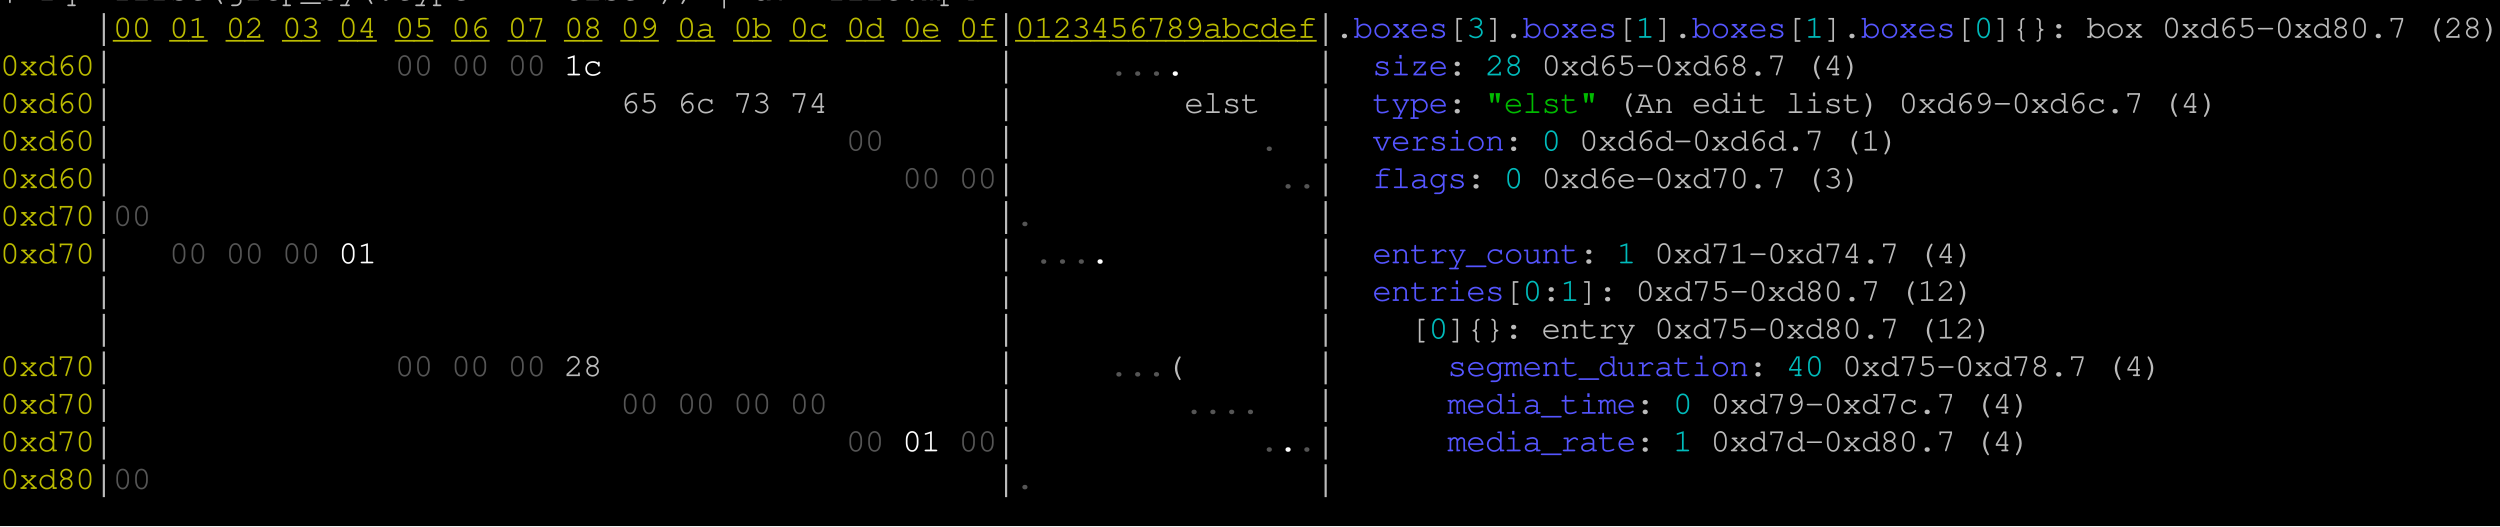
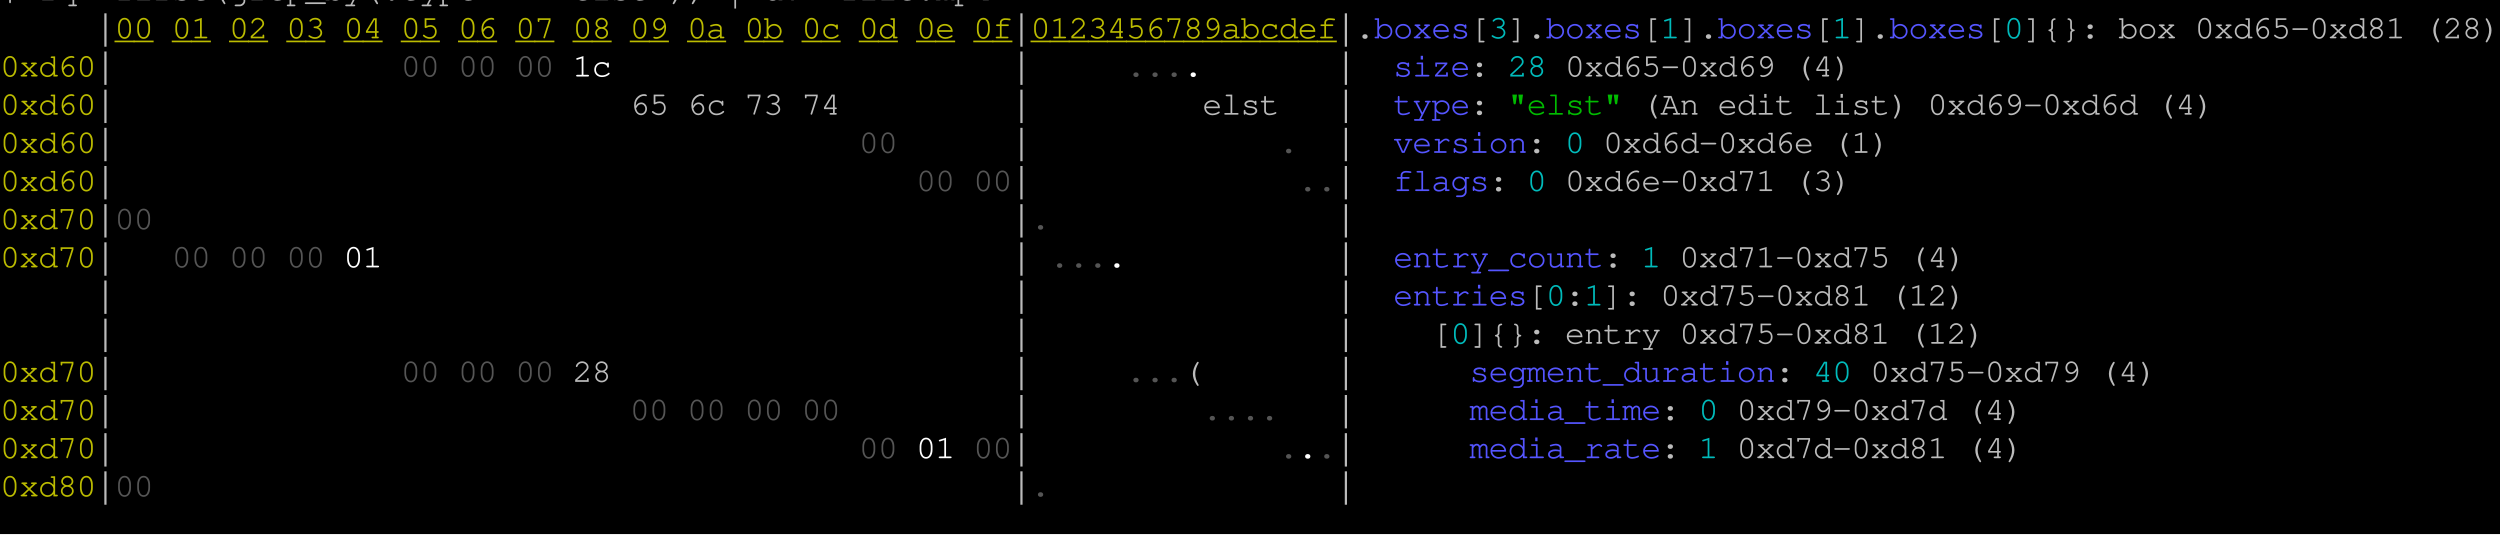
- <svg xmlns="http://www.w3.org/2000/svg" viewBox="0 0 1064 224" width="1064" height="224">
+ <svg xmlns="http://www.w3.org/2000/svg" viewBox="0 0 1048 224" width="1048" height="224">
  <style>
        rect { shape-rendering: crispEdges; }
        text {
            dominant-baseline: text-before-edge;
            white-space: pre;
            font: 14px Courier, monospace;
            fill: #bbbbbb;
        }
        .u { text-decoration: underline; }
    </style>
  <rect width="100%" height="100%" x="0" y="0" style="fill: #000000" />
  <text x="0" y="0">$</text>
  <text x="16" y="0">f</text>
  <text x="24" y="0">q</text>
  <text x="40" y="0">'</text>
  <text x="48" y="0">f</text>
  <text x="56" y="0">i</text>
  <text x="64" y="0">r</text>
  <text x="72" y="0">s</text>
  <text x="80" y="0">t</text>
  <text x="88" y="0">(</text>
  <text x="96" y="0">g</text>
  <text x="104" y="0">r</text>
  <text x="112" y="0">e</text>
  <text x="120" y="0">p</text>
  <text x="128" y="0">_</text>
  <text x="136" y="0">b</text>
  <text x="144" y="0">y</text>
  <text x="152" y="0">(</text>
  <text x="160" y="0">.</text>
  <text x="168" y="0">t</text>
  <text x="176" y="0">y</text>
  <text x="184" y="0">p</text>
  <text x="192" y="0">e</text>
  <text x="208" y="0">=</text>
  <text x="216" y="0">=</text>
  <text x="232" y="0">"</text>
  <text x="240" y="0">e</text>
  <text x="248" y="0">l</text>
  <text x="256" y="0">s</text>
  <text x="264" y="0">t</text>
  <text x="272" y="0">"</text>
  <text x="280" y="0">)</text>
  <text x="288" y="0">)</text>
  <text x="304" y="0">|</text>
  <text x="320" y="0">d</text>
  <text x="328" y="0">v</text>
  <text x="336" y="0">'</text>
  <text x="352" y="0">f</text>
  <text x="360" y="0">i</text>
  <text x="368" y="0">l</text>
  <text x="376" y="0">e</text>
  <text x="384" y="0">.</text>
  <text x="392" y="0">m</text>
  <text x="400" y="0">p</text>
  <text x="408" y="0">4</text>
  <text x="40" y="16">│</text>
  <text x="48" y="16" style="fill: #bbbb00" class="u">0</text>
  <text x="56" y="16" style="fill: #bbbb00" class="u">0</text>
  <text x="64" y="16" style="fill: #bbbb00" class="u"> </text>
  <text x="72" y="16" style="fill: #bbbb00" class="u">0</text>
  <text x="80" y="16" style="fill: #bbbb00" class="u">1</text>
  <text x="88" y="16" style="fill: #bbbb00" class="u"> </text>
  <text x="96" y="16" style="fill: #bbbb00" class="u">0</text>
  <text x="104" y="16" style="fill: #bbbb00" class="u">2</text>
  <text x="112" y="16" style="fill: #bbbb00" class="u"> </text>
  <text x="120" y="16" style="fill: #bbbb00" class="u">0</text>
  <text x="128" y="16" style="fill: #bbbb00" class="u">3</text>
  <text x="136" y="16" style="fill: #bbbb00" class="u"> </text>
  <text x="144" y="16" style="fill: #bbbb00" class="u">0</text>
  <text x="152" y="16" style="fill: #bbbb00" class="u">4</text>
  <text x="160" y="16" style="fill: #bbbb00" class="u"> </text>
  <text x="168" y="16" style="fill: #bbbb00" class="u">0</text>
  <text x="176" y="16" style="fill: #bbbb00" class="u">5</text>
  <text x="184" y="16" style="fill: #bbbb00" class="u"> </text>
  <text x="192" y="16" style="fill: #bbbb00" class="u">0</text>
  <text x="200" y="16" style="fill: #bbbb00" class="u">6</text>
  <text x="208" y="16" style="fill: #bbbb00" class="u"> </text>
  <text x="216" y="16" style="fill: #bbbb00" class="u">0</text>
  <text x="224" y="16" style="fill: #bbbb00" class="u">7</text>
  <text x="232" y="16" style="fill: #bbbb00" class="u"> </text>
  <text x="240" y="16" style="fill: #bbbb00" class="u">0</text>
  <text x="248" y="16" style="fill: #bbbb00" class="u">8</text>
  <text x="256" y="16" style="fill: #bbbb00" class="u"> </text>
  <text x="264" y="16" style="fill: #bbbb00" class="u">0</text>
  <text x="272" y="16" style="fill: #bbbb00" class="u">9</text>
  <text x="280" y="16" style="fill: #bbbb00" class="u"> </text>
  <text x="288" y="16" style="fill: #bbbb00" class="u">0</text>
  <text x="296" y="16" style="fill: #bbbb00" class="u">a</text>
  <text x="304" y="16" style="fill: #bbbb00" class="u"> </text>
  <text x="312" y="16" style="fill: #bbbb00" class="u">0</text>
  <text x="320" y="16" style="fill: #bbbb00" class="u">b</text>
  <text x="328" y="16" style="fill: #bbbb00" class="u"> </text>
  <text x="336" y="16" style="fill: #bbbb00" class="u">0</text>
  <text x="344" y="16" style="fill: #bbbb00" class="u">c</text>
  <text x="352" y="16" style="fill: #bbbb00" class="u"> </text>
  <text x="360" y="16" style="fill: #bbbb00" class="u">0</text>
  <text x="368" y="16" style="fill: #bbbb00" class="u">d</text>
  <text x="376" y="16" style="fill: #bbbb00" class="u"> </text>
  <text x="384" y="16" style="fill: #bbbb00" class="u">0</text>
  <text x="392" y="16" style="fill: #bbbb00" class="u">e</text>
  <text x="400" y="16" style="fill: #bbbb00" class="u"> </text>
  <text x="408" y="16" style="fill: #bbbb00" class="u">0</text>
  <text x="416" y="16" style="fill: #bbbb00" class="u">f</text>
  <text x="424" y="16">│</text>
  <text x="432" y="16" style="fill: #bbbb00" class="u">0</text>
  <text x="440" y="16" style="fill: #bbbb00" class="u">1</text>
  <text x="448" y="16" style="fill: #bbbb00" class="u">2</text>
  <text x="456" y="16" style="fill: #bbbb00" class="u">3</text>
  <text x="464" y="16" style="fill: #bbbb00" class="u">4</text>
  <text x="472" y="16" style="fill: #bbbb00" class="u">5</text>
  <text x="480" y="16" style="fill: #bbbb00" class="u">6</text>
  <text x="488" y="16" style="fill: #bbbb00" class="u">7</text>
  <text x="496" y="16" style="fill: #bbbb00" class="u">8</text>
  <text x="504" y="16" style="fill: #bbbb00" class="u">9</text>
  <text x="512" y="16" style="fill: #bbbb00" class="u">a</text>
  <text x="520" y="16" style="fill: #bbbb00" class="u">b</text>
  <text x="528" y="16" style="fill: #bbbb00" class="u">c</text>
  <text x="536" y="16" style="fill: #bbbb00" class="u">d</text>
  <text x="544" y="16" style="fill: #bbbb00" class="u">e</text>
  <text x="552" y="16" style="fill: #bbbb00" class="u">f</text>
  <text x="560" y="16">│</text>
  <text x="568" y="16">.</text>
  <text x="576" y="16" style="fill: #5555ff">b</text>
  <text x="584" y="16" style="fill: #5555ff">o</text>
  <text x="592" y="16" style="fill: #5555ff">x</text>
  <text x="600" y="16" style="fill: #5555ff">e</text>
  <text x="608" y="16" style="fill: #5555ff">s</text>
  <text x="616" y="16">[</text>
  <text x="624" y="16" style="fill: #00bbbb">3</text>
  <text x="632" y="16">]</text>
  <text x="640" y="16">.</text>
  <text x="648" y="16" style="fill: #5555ff">b</text>
  <text x="656" y="16" style="fill: #5555ff">o</text>
  <text x="664" y="16" style="fill: #5555ff">x</text>
  <text x="672" y="16" style="fill: #5555ff">e</text>
  <text x="680" y="16" style="fill: #5555ff">s</text>
  <text x="688" y="16">[</text>
  <text x="696" y="16" style="fill: #00bbbb">1</text>
  <text x="704" y="16">]</text>
  <text x="712" y="16">.</text>
  <text x="720" y="16" style="fill: #5555ff">b</text>
  <text x="728" y="16" style="fill: #5555ff">o</text>
  <text x="736" y="16" style="fill: #5555ff">x</text>
  <text x="744" y="16" style="fill: #5555ff">e</text>
  <text x="752" y="16" style="fill: #5555ff">s</text>
  <text x="760" y="16">[</text>
  <text x="768" y="16" style="fill: #00bbbb">1</text>
  <text x="776" y="16">]</text>
  <text x="784" y="16">.</text>
  <text x="792" y="16" style="fill: #5555ff">b</text>
  <text x="800" y="16" style="fill: #5555ff">o</text>
  <text x="808" y="16" style="fill: #5555ff">x</text>
  <text x="816" y="16" style="fill: #5555ff">e</text>
  <text x="824" y="16" style="fill: #5555ff">s</text>
  <text x="832" y="16">[</text>
  <text x="840" y="16" style="fill: #00bbbb">0</text>
  <text x="848" y="16">]</text>
  <text x="856" y="16">{</text>
  <text x="864" y="16">}</text>
  <text x="872" y="16">:</text>
  <text x="888" y="16">b</text>
  <text x="896" y="16">o</text>
  <text x="904" y="16">x</text>
  <text x="920" y="16">0</text>
  <text x="928" y="16">x</text>
  <text x="936" y="16">d</text>
  <text x="944" y="16">6</text>
  <text x="952" y="16">5</text>
  <text x="960" y="16">-</text>
  <text x="968" y="16">0</text>
  <text x="976" y="16">x</text>
  <text x="984" y="16">d</text>
  <text x="992" y="16">8</text>
-   <text x="1000" y="16">0</text>
-   <text x="1008" y="16">.</text>
-   <text x="1016" y="16">7</text>
-   <text x="1032" y="16">(</text>
-   <text x="1040" y="16">2</text>
-   <text x="1048" y="16">8</text>
-   <text x="1056" y="16">)</text>
+   <text x="1000" y="16">1</text>
+   <text x="1016" y="16">(</text>
+   <text x="1024" y="16">2</text>
+   <text x="1032" y="16">8</text>
+   <text x="1040" y="16">)</text>
  <text x="0" y="32" style="fill: #bbbb00">0</text>
  <text x="8" y="32" style="fill: #bbbb00">x</text>
  <text x="16" y="32" style="fill: #bbbb00">d</text>
  <text x="24" y="32" style="fill: #bbbb00">6</text>
  <text x="32" y="32" style="fill: #bbbb00">0</text>
  <text x="40" y="32">│</text>
  <text x="168" y="32" style="fill: #555555">0</text>
  <text x="176" y="32" style="fill: #555555">0</text>
  <text x="192" y="32" style="fill: #555555">0</text>
  <text x="200" y="32" style="fill: #555555">0</text>
  <text x="216" y="32" style="fill: #555555">0</text>
  <text x="224" y="32" style="fill: #555555">0</text>
  <text x="240" y="32" style="fill: #ffffff">1</text>
  <text x="248" y="32" style="fill: #ffffff">c</text>
  <text x="424" y="32">│</text>
  <text x="472" y="32" style="fill: #555555">.</text>
  <text x="480" y="32" style="fill: #555555">.</text>
  <text x="488" y="32" style="fill: #555555">.</text>
  <text x="496" y="32" style="fill: #ffffff">.</text>
  <text x="560" y="32">│</text>
  <text x="584" y="32" style="fill: #5555ff">s</text>
  <text x="592" y="32" style="fill: #5555ff">i</text>
  <text x="600" y="32" style="fill: #5555ff">z</text>
  <text x="608" y="32" style="fill: #5555ff">e</text>
  <text x="616" y="32">:</text>
  <text x="632" y="32" style="fill: #00bbbb">2</text>
  <text x="640" y="32" style="fill: #00bbbb">8</text>
  <text x="656" y="32">0</text>
  <text x="664" y="32">x</text>
  <text x="672" y="32">d</text>
  <text x="680" y="32">6</text>
  <text x="688" y="32">5</text>
  <text x="696" y="32">-</text>
  <text x="704" y="32">0</text>
  <text x="712" y="32">x</text>
  <text x="720" y="32">d</text>
  <text x="728" y="32">6</text>
-   <text x="736" y="32">8</text>
-   <text x="744" y="32">.</text>
-   <text x="752" y="32">7</text>
-   <text x="768" y="32">(</text>
-   <text x="776" y="32">4</text>
-   <text x="784" y="32">)</text>
+   <text x="736" y="32">9</text>
+   <text x="752" y="32">(</text>
+   <text x="760" y="32">4</text>
+   <text x="768" y="32">)</text>
  <text x="0" y="48" style="fill: #bbbb00">0</text>
  <text x="8" y="48" style="fill: #bbbb00">x</text>
  <text x="16" y="48" style="fill: #bbbb00">d</text>
  <text x="24" y="48" style="fill: #bbbb00">6</text>
  <text x="32" y="48" style="fill: #bbbb00">0</text>
  <text x="40" y="48">│</text>
  <text x="264" y="48">6</text>
  <text x="272" y="48">5</text>
  <text x="288" y="48">6</text>
  <text x="296" y="48">c</text>
  <text x="312" y="48">7</text>
  <text x="320" y="48">3</text>
  <text x="336" y="48">7</text>
  <text x="344" y="48">4</text>
  <text x="424" y="48">│</text>
  <text x="504" y="48">e</text>
  <text x="512" y="48">l</text>
  <text x="520" y="48">s</text>
  <text x="528" y="48">t</text>
  <text x="560" y="48">│</text>
  <text x="584" y="48" style="fill: #5555ff">t</text>
  <text x="592" y="48" style="fill: #5555ff">y</text>
  <text x="600" y="48" style="fill: #5555ff">p</text>
  <text x="608" y="48" style="fill: #5555ff">e</text>
  <text x="616" y="48">:</text>
  <text x="632" y="48" style="fill: #00bb00">"</text>
  <text x="640" y="48" style="fill: #00bb00">e</text>
  <text x="648" y="48" style="fill: #00bb00">l</text>
  <text x="656" y="48" style="fill: #00bb00">s</text>
  <text x="664" y="48" style="fill: #00bb00">t</text>
  <text x="672" y="48" style="fill: #00bb00">"</text>
  <text x="688" y="48">(</text>
  <text x="696" y="48">A</text>
  <text x="704" y="48">n</text>
  <text x="720" y="48">e</text>
  <text x="728" y="48">d</text>
  <text x="736" y="48">i</text>
  <text x="744" y="48">t</text>
  <text x="760" y="48">l</text>
  <text x="768" y="48">i</text>
  <text x="776" y="48">s</text>
  <text x="784" y="48">t</text>
  <text x="792" y="48">)</text>
  <text x="808" y="48">0</text>
  <text x="816" y="48">x</text>
  <text x="824" y="48">d</text>
  <text x="832" y="48">6</text>
  <text x="840" y="48">9</text>
  <text x="848" y="48">-</text>
  <text x="856" y="48">0</text>
  <text x="864" y="48">x</text>
  <text x="872" y="48">d</text>
  <text x="880" y="48">6</text>
-   <text x="888" y="48">c</text>
-   <text x="896" y="48">.</text>
-   <text x="904" y="48">7</text>
-   <text x="920" y="48">(</text>
-   <text x="928" y="48">4</text>
-   <text x="936" y="48">)</text>
+   <text x="888" y="48">d</text>
+   <text x="904" y="48">(</text>
+   <text x="912" y="48">4</text>
+   <text x="920" y="48">)</text>
  <text x="0" y="64" style="fill: #bbbb00">0</text>
  <text x="8" y="64" style="fill: #bbbb00">x</text>
  <text x="16" y="64" style="fill: #bbbb00">d</text>
  <text x="24" y="64" style="fill: #bbbb00">6</text>
  <text x="32" y="64" style="fill: #bbbb00">0</text>
  <text x="40" y="64">│</text>
  <text x="360" y="64" style="fill: #555555">0</text>
  <text x="368" y="64" style="fill: #555555">0</text>
  <text x="424" y="64">│</text>
  <text x="536" y="64" style="fill: #555555">.</text>
  <text x="560" y="64">│</text>
  <text x="584" y="64" style="fill: #5555ff">v</text>
  <text x="592" y="64" style="fill: #5555ff">e</text>
  <text x="600" y="64" style="fill: #5555ff">r</text>
  <text x="608" y="64" style="fill: #5555ff">s</text>
  <text x="616" y="64" style="fill: #5555ff">i</text>
  <text x="624" y="64" style="fill: #5555ff">o</text>
  <text x="632" y="64" style="fill: #5555ff">n</text>
  <text x="640" y="64">:</text>
  <text x="656" y="64" style="fill: #00bbbb">0</text>
  <text x="672" y="64">0</text>
  <text x="680" y="64">x</text>
  <text x="688" y="64">d</text>
  <text x="696" y="64">6</text>
  <text x="704" y="64">d</text>
  <text x="712" y="64">-</text>
  <text x="720" y="64">0</text>
  <text x="728" y="64">x</text>
  <text x="736" y="64">d</text>
  <text x="744" y="64">6</text>
-   <text x="752" y="64">d</text>
-   <text x="760" y="64">.</text>
-   <text x="768" y="64">7</text>
-   <text x="784" y="64">(</text>
-   <text x="792" y="64">1</text>
-   <text x="800" y="64">)</text>
+   <text x="752" y="64">e</text>
+   <text x="768" y="64">(</text>
+   <text x="776" y="64">1</text>
+   <text x="784" y="64">)</text>
  <text x="0" y="80" style="fill: #bbbb00">0</text>
  <text x="8" y="80" style="fill: #bbbb00">x</text>
  <text x="16" y="80" style="fill: #bbbb00">d</text>
  <text x="24" y="80" style="fill: #bbbb00">6</text>
  <text x="32" y="80" style="fill: #bbbb00">0</text>
  <text x="40" y="80">│</text>
  <text x="384" y="80" style="fill: #555555">0</text>
  <text x="392" y="80" style="fill: #555555">0</text>
  <text x="408" y="80" style="fill: #555555">0</text>
  <text x="416" y="80" style="fill: #555555">0</text>
  <text x="424" y="80">│</text>
  <text x="544" y="80" style="fill: #555555">.</text>
  <text x="552" y="80" style="fill: #555555">.</text>
  <text x="560" y="80">│</text>
  <text x="584" y="80" style="fill: #5555ff">f</text>
  <text x="592" y="80" style="fill: #5555ff">l</text>
  <text x="600" y="80" style="fill: #5555ff">a</text>
  <text x="608" y="80" style="fill: #5555ff">g</text>
  <text x="616" y="80" style="fill: #5555ff">s</text>
  <text x="624" y="80">:</text>
  <text x="640" y="80" style="fill: #00bbbb">0</text>
  <text x="656" y="80">0</text>
  <text x="664" y="80">x</text>
  <text x="672" y="80">d</text>
  <text x="680" y="80">6</text>
  <text x="688" y="80">e</text>
  <text x="696" y="80">-</text>
  <text x="704" y="80">0</text>
  <text x="712" y="80">x</text>
  <text x="720" y="80">d</text>
  <text x="728" y="80">7</text>
-   <text x="736" y="80">0</text>
-   <text x="744" y="80">.</text>
-   <text x="752" y="80">7</text>
-   <text x="768" y="80">(</text>
-   <text x="776" y="80">3</text>
-   <text x="784" y="80">)</text>
+   <text x="736" y="80">1</text>
+   <text x="752" y="80">(</text>
+   <text x="760" y="80">3</text>
+   <text x="768" y="80">)</text>
  <text x="0" y="96" style="fill: #bbbb00">0</text>
  <text x="8" y="96" style="fill: #bbbb00">x</text>
  <text x="16" y="96" style="fill: #bbbb00">d</text>
  <text x="24" y="96" style="fill: #bbbb00">7</text>
  <text x="32" y="96" style="fill: #bbbb00">0</text>
  <text x="40" y="96">│</text>
  <text x="48" y="96" style="fill: #555555">0</text>
  <text x="56" y="96" style="fill: #555555">0</text>
  <text x="424" y="96">│</text>
  <text x="432" y="96" style="fill: #555555">.</text>
  <text x="560" y="96">│</text>
  <text x="0" y="112" style="fill: #bbbb00">0</text>
  <text x="8" y="112" style="fill: #bbbb00">x</text>
  <text x="16" y="112" style="fill: #bbbb00">d</text>
  <text x="24" y="112" style="fill: #bbbb00">7</text>
  <text x="32" y="112" style="fill: #bbbb00">0</text>
  <text x="40" y="112">│</text>
  <text x="72" y="112" style="fill: #555555">0</text>
  <text x="80" y="112" style="fill: #555555">0</text>
  <text x="96" y="112" style="fill: #555555">0</text>
  <text x="104" y="112" style="fill: #555555">0</text>
  <text x="120" y="112" style="fill: #555555">0</text>
  <text x="128" y="112" style="fill: #555555">0</text>
  <text x="144" y="112" style="fill: #ffffff">0</text>
  <text x="152" y="112" style="fill: #ffffff">1</text>
  <text x="424" y="112">│</text>
  <text x="440" y="112" style="fill: #555555">.</text>
  <text x="448" y="112" style="fill: #555555">.</text>
  <text x="456" y="112" style="fill: #555555">.</text>
  <text x="464" y="112" style="fill: #ffffff">.</text>
  <text x="560" y="112">│</text>
  <text x="584" y="112" style="fill: #5555ff">e</text>
  <text x="592" y="112" style="fill: #5555ff">n</text>
  <text x="600" y="112" style="fill: #5555ff">t</text>
  <text x="608" y="112" style="fill: #5555ff">r</text>
  <text x="616" y="112" style="fill: #5555ff">y</text>
  <text x="624" y="112" style="fill: #5555ff">_</text>
  <text x="632" y="112" style="fill: #5555ff">c</text>
  <text x="640" y="112" style="fill: #5555ff">o</text>
  <text x="648" y="112" style="fill: #5555ff">u</text>
  <text x="656" y="112" style="fill: #5555ff">n</text>
  <text x="664" y="112" style="fill: #5555ff">t</text>
  <text x="672" y="112">:</text>
  <text x="688" y="112" style="fill: #00bbbb">1</text>
  <text x="704" y="112">0</text>
  <text x="712" y="112">x</text>
  <text x="720" y="112">d</text>
  <text x="728" y="112">7</text>
  <text x="736" y="112">1</text>
  <text x="744" y="112">-</text>
  <text x="752" y="112">0</text>
  <text x="760" y="112">x</text>
  <text x="768" y="112">d</text>
  <text x="776" y="112">7</text>
-   <text x="784" y="112">4</text>
-   <text x="792" y="112">.</text>
-   <text x="800" y="112">7</text>
-   <text x="816" y="112">(</text>
-   <text x="824" y="112">4</text>
-   <text x="832" y="112">)</text>
+   <text x="784" y="112">5</text>
+   <text x="800" y="112">(</text>
+   <text x="808" y="112">4</text>
+   <text x="816" y="112">)</text>
  <text x="40" y="128">│</text>
  <text x="424" y="128">│</text>
  <text x="560" y="128">│</text>
  <text x="584" y="128" style="fill: #5555ff">e</text>
  <text x="592" y="128" style="fill: #5555ff">n</text>
  <text x="600" y="128" style="fill: #5555ff">t</text>
  <text x="608" y="128" style="fill: #5555ff">r</text>
  <text x="616" y="128" style="fill: #5555ff">i</text>
  <text x="624" y="128" style="fill: #5555ff">e</text>
  <text x="632" y="128" style="fill: #5555ff">s</text>
  <text x="640" y="128">[</text>
  <text x="648" y="128" style="fill: #00bbbb">0</text>
  <text x="656" y="128">:</text>
  <text x="664" y="128" style="fill: #00bbbb">1</text>
  <text x="672" y="128">]</text>
  <text x="680" y="128">:</text>
  <text x="696" y="128">0</text>
  <text x="704" y="128">x</text>
  <text x="712" y="128">d</text>
  <text x="720" y="128">7</text>
  <text x="728" y="128">5</text>
  <text x="736" y="128">-</text>
  <text x="744" y="128">0</text>
  <text x="752" y="128">x</text>
  <text x="760" y="128">d</text>
  <text x="768" y="128">8</text>
-   <text x="776" y="128">0</text>
-   <text x="784" y="128">.</text>
-   <text x="792" y="128">7</text>
-   <text x="808" y="128">(</text>
-   <text x="816" y="128">1</text>
-   <text x="824" y="128">2</text>
-   <text x="832" y="128">)</text>
+   <text x="776" y="128">1</text>
+   <text x="792" y="128">(</text>
+   <text x="800" y="128">1</text>
+   <text x="808" y="128">2</text>
+   <text x="816" y="128">)</text>
  <text x="40" y="144">│</text>
  <text x="424" y="144">│</text>
  <text x="560" y="144">│</text>
  <text x="600" y="144">[</text>
  <text x="608" y="144" style="fill: #00bbbb">0</text>
  <text x="616" y="144">]</text>
  <text x="624" y="144">{</text>
  <text x="632" y="144">}</text>
  <text x="640" y="144">:</text>
  <text x="656" y="144">e</text>
  <text x="664" y="144">n</text>
  <text x="672" y="144">t</text>
  <text x="680" y="144">r</text>
  <text x="688" y="144">y</text>
  <text x="704" y="144">0</text>
  <text x="712" y="144">x</text>
  <text x="720" y="144">d</text>
  <text x="728" y="144">7</text>
  <text x="736" y="144">5</text>
  <text x="744" y="144">-</text>
  <text x="752" y="144">0</text>
  <text x="760" y="144">x</text>
  <text x="768" y="144">d</text>
  <text x="776" y="144">8</text>
-   <text x="784" y="144">0</text>
-   <text x="792" y="144">.</text>
-   <text x="800" y="144">7</text>
-   <text x="816" y="144">(</text>
-   <text x="824" y="144">1</text>
-   <text x="832" y="144">2</text>
-   <text x="840" y="144">)</text>
+   <text x="784" y="144">1</text>
+   <text x="800" y="144">(</text>
+   <text x="808" y="144">1</text>
+   <text x="816" y="144">2</text>
+   <text x="824" y="144">)</text>
  <text x="0" y="160" style="fill: #bbbb00">0</text>
  <text x="8" y="160" style="fill: #bbbb00">x</text>
  <text x="16" y="160" style="fill: #bbbb00">d</text>
  <text x="24" y="160" style="fill: #bbbb00">7</text>
  <text x="32" y="160" style="fill: #bbbb00">0</text>
  <text x="40" y="160">│</text>
  <text x="168" y="160" style="fill: #555555">0</text>
  <text x="176" y="160" style="fill: #555555">0</text>
  <text x="192" y="160" style="fill: #555555">0</text>
  <text x="200" y="160" style="fill: #555555">0</text>
  <text x="216" y="160" style="fill: #555555">0</text>
  <text x="224" y="160" style="fill: #555555">0</text>
  <text x="240" y="160">2</text>
  <text x="248" y="160">8</text>
  <text x="424" y="160">│</text>
  <text x="472" y="160" style="fill: #555555">.</text>
  <text x="480" y="160" style="fill: #555555">.</text>
  <text x="488" y="160" style="fill: #555555">.</text>
  <text x="496" y="160">(</text>
  <text x="560" y="160">│</text>
  <text x="616" y="160" style="fill: #5555ff">s</text>
  <text x="624" y="160" style="fill: #5555ff">e</text>
  <text x="632" y="160" style="fill: #5555ff">g</text>
  <text x="640" y="160" style="fill: #5555ff">m</text>
  <text x="648" y="160" style="fill: #5555ff">e</text>
  <text x="656" y="160" style="fill: #5555ff">n</text>
  <text x="664" y="160" style="fill: #5555ff">t</text>
  <text x="672" y="160" style="fill: #5555ff">_</text>
  <text x="680" y="160" style="fill: #5555ff">d</text>
  <text x="688" y="160" style="fill: #5555ff">u</text>
  <text x="696" y="160" style="fill: #5555ff">r</text>
  <text x="704" y="160" style="fill: #5555ff">a</text>
  <text x="712" y="160" style="fill: #5555ff">t</text>
  <text x="720" y="160" style="fill: #5555ff">i</text>
  <text x="728" y="160" style="fill: #5555ff">o</text>
  <text x="736" y="160" style="fill: #5555ff">n</text>
  <text x="744" y="160">:</text>
  <text x="760" y="160" style="fill: #00bbbb">4</text>
  <text x="768" y="160" style="fill: #00bbbb">0</text>
  <text x="784" y="160">0</text>
  <text x="792" y="160">x</text>
  <text x="800" y="160">d</text>
  <text x="808" y="160">7</text>
  <text x="816" y="160">5</text>
  <text x="824" y="160">-</text>
  <text x="832" y="160">0</text>
  <text x="840" y="160">x</text>
  <text x="848" y="160">d</text>
  <text x="856" y="160">7</text>
-   <text x="864" y="160">8</text>
-   <text x="872" y="160">.</text>
-   <text x="880" y="160">7</text>
-   <text x="896" y="160">(</text>
-   <text x="904" y="160">4</text>
-   <text x="912" y="160">)</text>
+   <text x="864" y="160">9</text>
+   <text x="880" y="160">(</text>
+   <text x="888" y="160">4</text>
+   <text x="896" y="160">)</text>
  <text x="0" y="176" style="fill: #bbbb00">0</text>
  <text x="8" y="176" style="fill: #bbbb00">x</text>
  <text x="16" y="176" style="fill: #bbbb00">d</text>
  <text x="24" y="176" style="fill: #bbbb00">7</text>
  <text x="32" y="176" style="fill: #bbbb00">0</text>
  <text x="40" y="176">│</text>
  <text x="264" y="176" style="fill: #555555">0</text>
  <text x="272" y="176" style="fill: #555555">0</text>
  <text x="288" y="176" style="fill: #555555">0</text>
  <text x="296" y="176" style="fill: #555555">0</text>
  <text x="312" y="176" style="fill: #555555">0</text>
  <text x="320" y="176" style="fill: #555555">0</text>
  <text x="336" y="176" style="fill: #555555">0</text>
  <text x="344" y="176" style="fill: #555555">0</text>
  <text x="424" y="176">│</text>
  <text x="504" y="176" style="fill: #555555">.</text>
  <text x="512" y="176" style="fill: #555555">.</text>
  <text x="520" y="176" style="fill: #555555">.</text>
  <text x="528" y="176" style="fill: #555555">.</text>
  <text x="560" y="176">│</text>
  <text x="616" y="176" style="fill: #5555ff">m</text>
  <text x="624" y="176" style="fill: #5555ff">e</text>
  <text x="632" y="176" style="fill: #5555ff">d</text>
  <text x="640" y="176" style="fill: #5555ff">i</text>
  <text x="648" y="176" style="fill: #5555ff">a</text>
  <text x="656" y="176" style="fill: #5555ff">_</text>
  <text x="664" y="176" style="fill: #5555ff">t</text>
  <text x="672" y="176" style="fill: #5555ff">i</text>
  <text x="680" y="176" style="fill: #5555ff">m</text>
  <text x="688" y="176" style="fill: #5555ff">e</text>
  <text x="696" y="176">:</text>
  <text x="712" y="176" style="fill: #00bbbb">0</text>
  <text x="728" y="176">0</text>
  <text x="736" y="176">x</text>
  <text x="744" y="176">d</text>
  <text x="752" y="176">7</text>
  <text x="760" y="176">9</text>
  <text x="768" y="176">-</text>
  <text x="776" y="176">0</text>
  <text x="784" y="176">x</text>
  <text x="792" y="176">d</text>
  <text x="800" y="176">7</text>
-   <text x="808" y="176">c</text>
-   <text x="816" y="176">.</text>
-   <text x="824" y="176">7</text>
-   <text x="840" y="176">(</text>
-   <text x="848" y="176">4</text>
-   <text x="856" y="176">)</text>
+   <text x="808" y="176">d</text>
+   <text x="824" y="176">(</text>
+   <text x="832" y="176">4</text>
+   <text x="840" y="176">)</text>
  <text x="0" y="192" style="fill: #bbbb00">0</text>
  <text x="8" y="192" style="fill: #bbbb00">x</text>
  <text x="16" y="192" style="fill: #bbbb00">d</text>
  <text x="24" y="192" style="fill: #bbbb00">7</text>
  <text x="32" y="192" style="fill: #bbbb00">0</text>
  <text x="40" y="192">│</text>
  <text x="360" y="192" style="fill: #555555">0</text>
  <text x="368" y="192" style="fill: #555555">0</text>
  <text x="384" y="192" style="fill: #ffffff">0</text>
  <text x="392" y="192" style="fill: #ffffff">1</text>
  <text x="408" y="192" style="fill: #555555">0</text>
  <text x="416" y="192" style="fill: #555555">0</text>
  <text x="424" y="192">│</text>
  <text x="536" y="192" style="fill: #555555">.</text>
  <text x="544" y="192" style="fill: #ffffff">.</text>
  <text x="552" y="192" style="fill: #555555">.</text>
  <text x="560" y="192">│</text>
  <text x="616" y="192" style="fill: #5555ff">m</text>
  <text x="624" y="192" style="fill: #5555ff">e</text>
  <text x="632" y="192" style="fill: #5555ff">d</text>
  <text x="640" y="192" style="fill: #5555ff">i</text>
  <text x="648" y="192" style="fill: #5555ff">a</text>
  <text x="656" y="192" style="fill: #5555ff">_</text>
  <text x="664" y="192" style="fill: #5555ff">r</text>
  <text x="672" y="192" style="fill: #5555ff">a</text>
  <text x="680" y="192" style="fill: #5555ff">t</text>
  <text x="688" y="192" style="fill: #5555ff">e</text>
  <text x="696" y="192">:</text>
  <text x="712" y="192" style="fill: #00bbbb">1</text>
  <text x="728" y="192">0</text>
  <text x="736" y="192">x</text>
  <text x="744" y="192">d</text>
  <text x="752" y="192">7</text>
  <text x="760" y="192">d</text>
  <text x="768" y="192">-</text>
  <text x="776" y="192">0</text>
  <text x="784" y="192">x</text>
  <text x="792" y="192">d</text>
  <text x="800" y="192">8</text>
-   <text x="808" y="192">0</text>
-   <text x="816" y="192">.</text>
-   <text x="824" y="192">7</text>
-   <text x="840" y="192">(</text>
-   <text x="848" y="192">4</text>
-   <text x="856" y="192">)</text>
+   <text x="808" y="192">1</text>
+   <text x="824" y="192">(</text>
+   <text x="832" y="192">4</text>
+   <text x="840" y="192">)</text>
  <text x="0" y="208" style="fill: #bbbb00">0</text>
  <text x="8" y="208" style="fill: #bbbb00">x</text>
  <text x="16" y="208" style="fill: #bbbb00">d</text>
  <text x="24" y="208" style="fill: #bbbb00">8</text>
  <text x="32" y="208" style="fill: #bbbb00">0</text>
  <text x="40" y="208">│</text>
  <text x="48" y="208" style="fill: #555555">0</text>
  <text x="56" y="208" style="fill: #555555">0</text>
  <text x="424" y="208">│</text>
  <text x="432" y="208" style="fill: #555555">.</text>
  <text x="560" y="208">│</text>
</svg>
